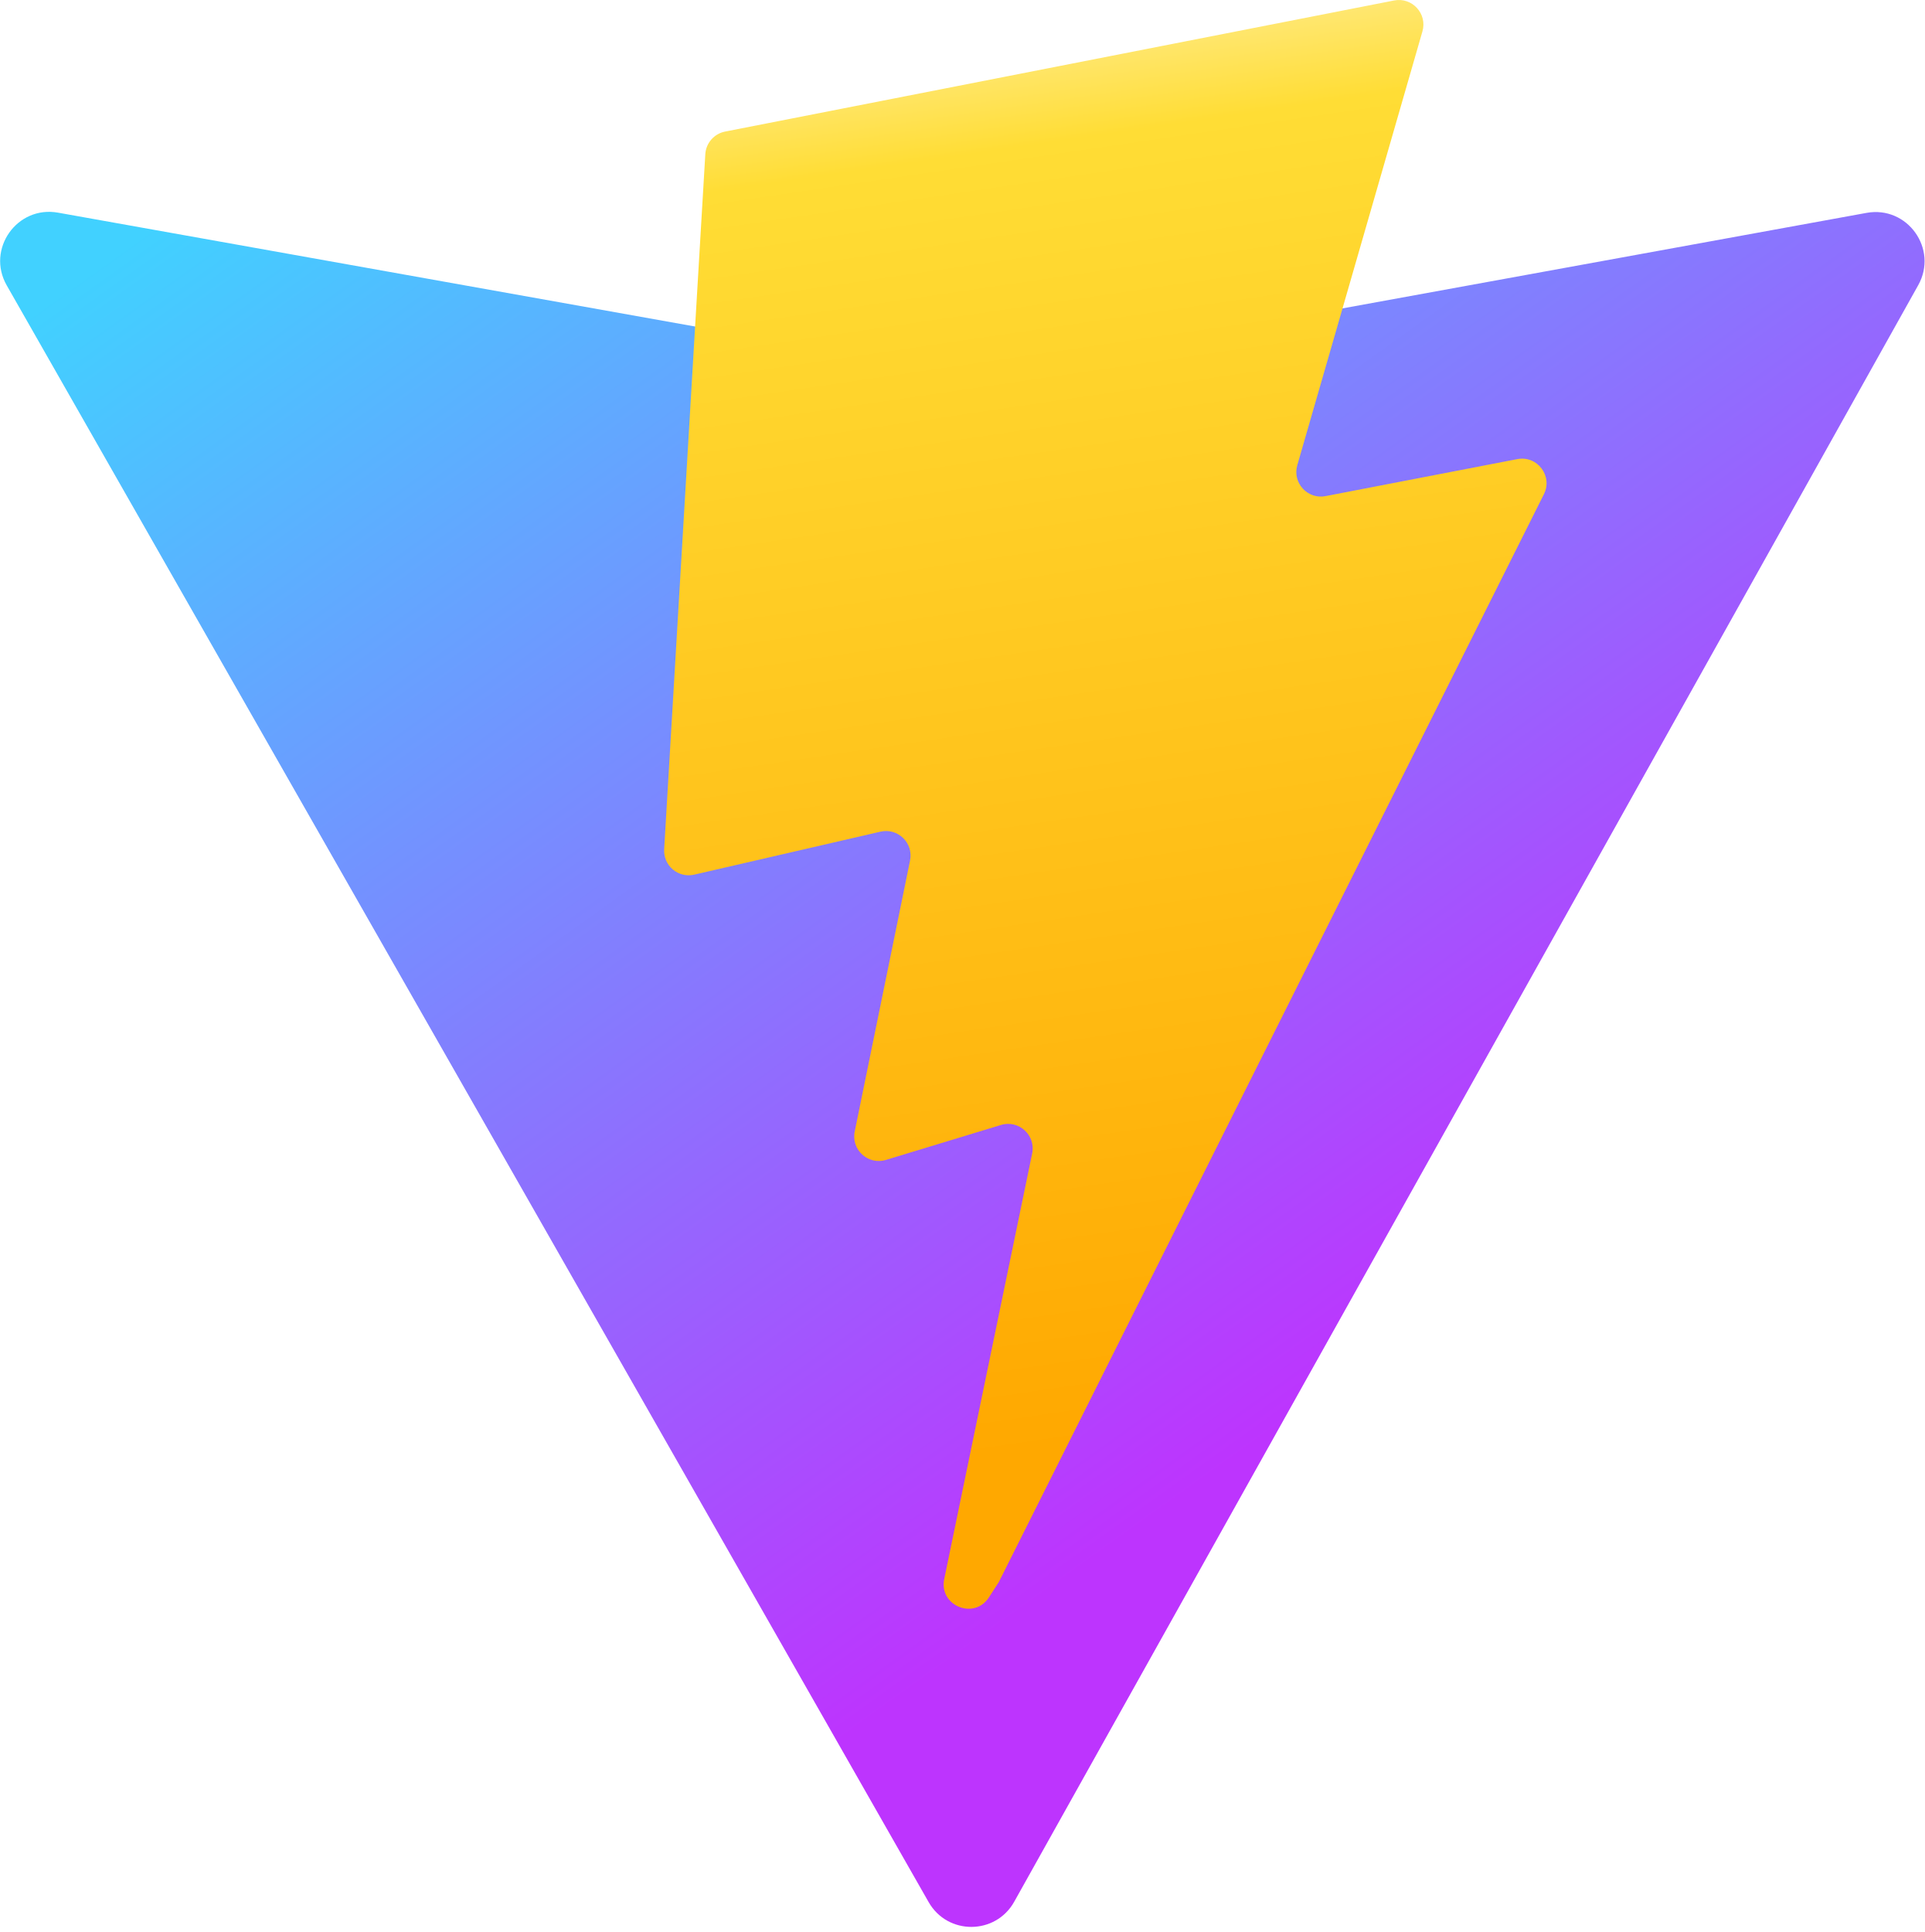
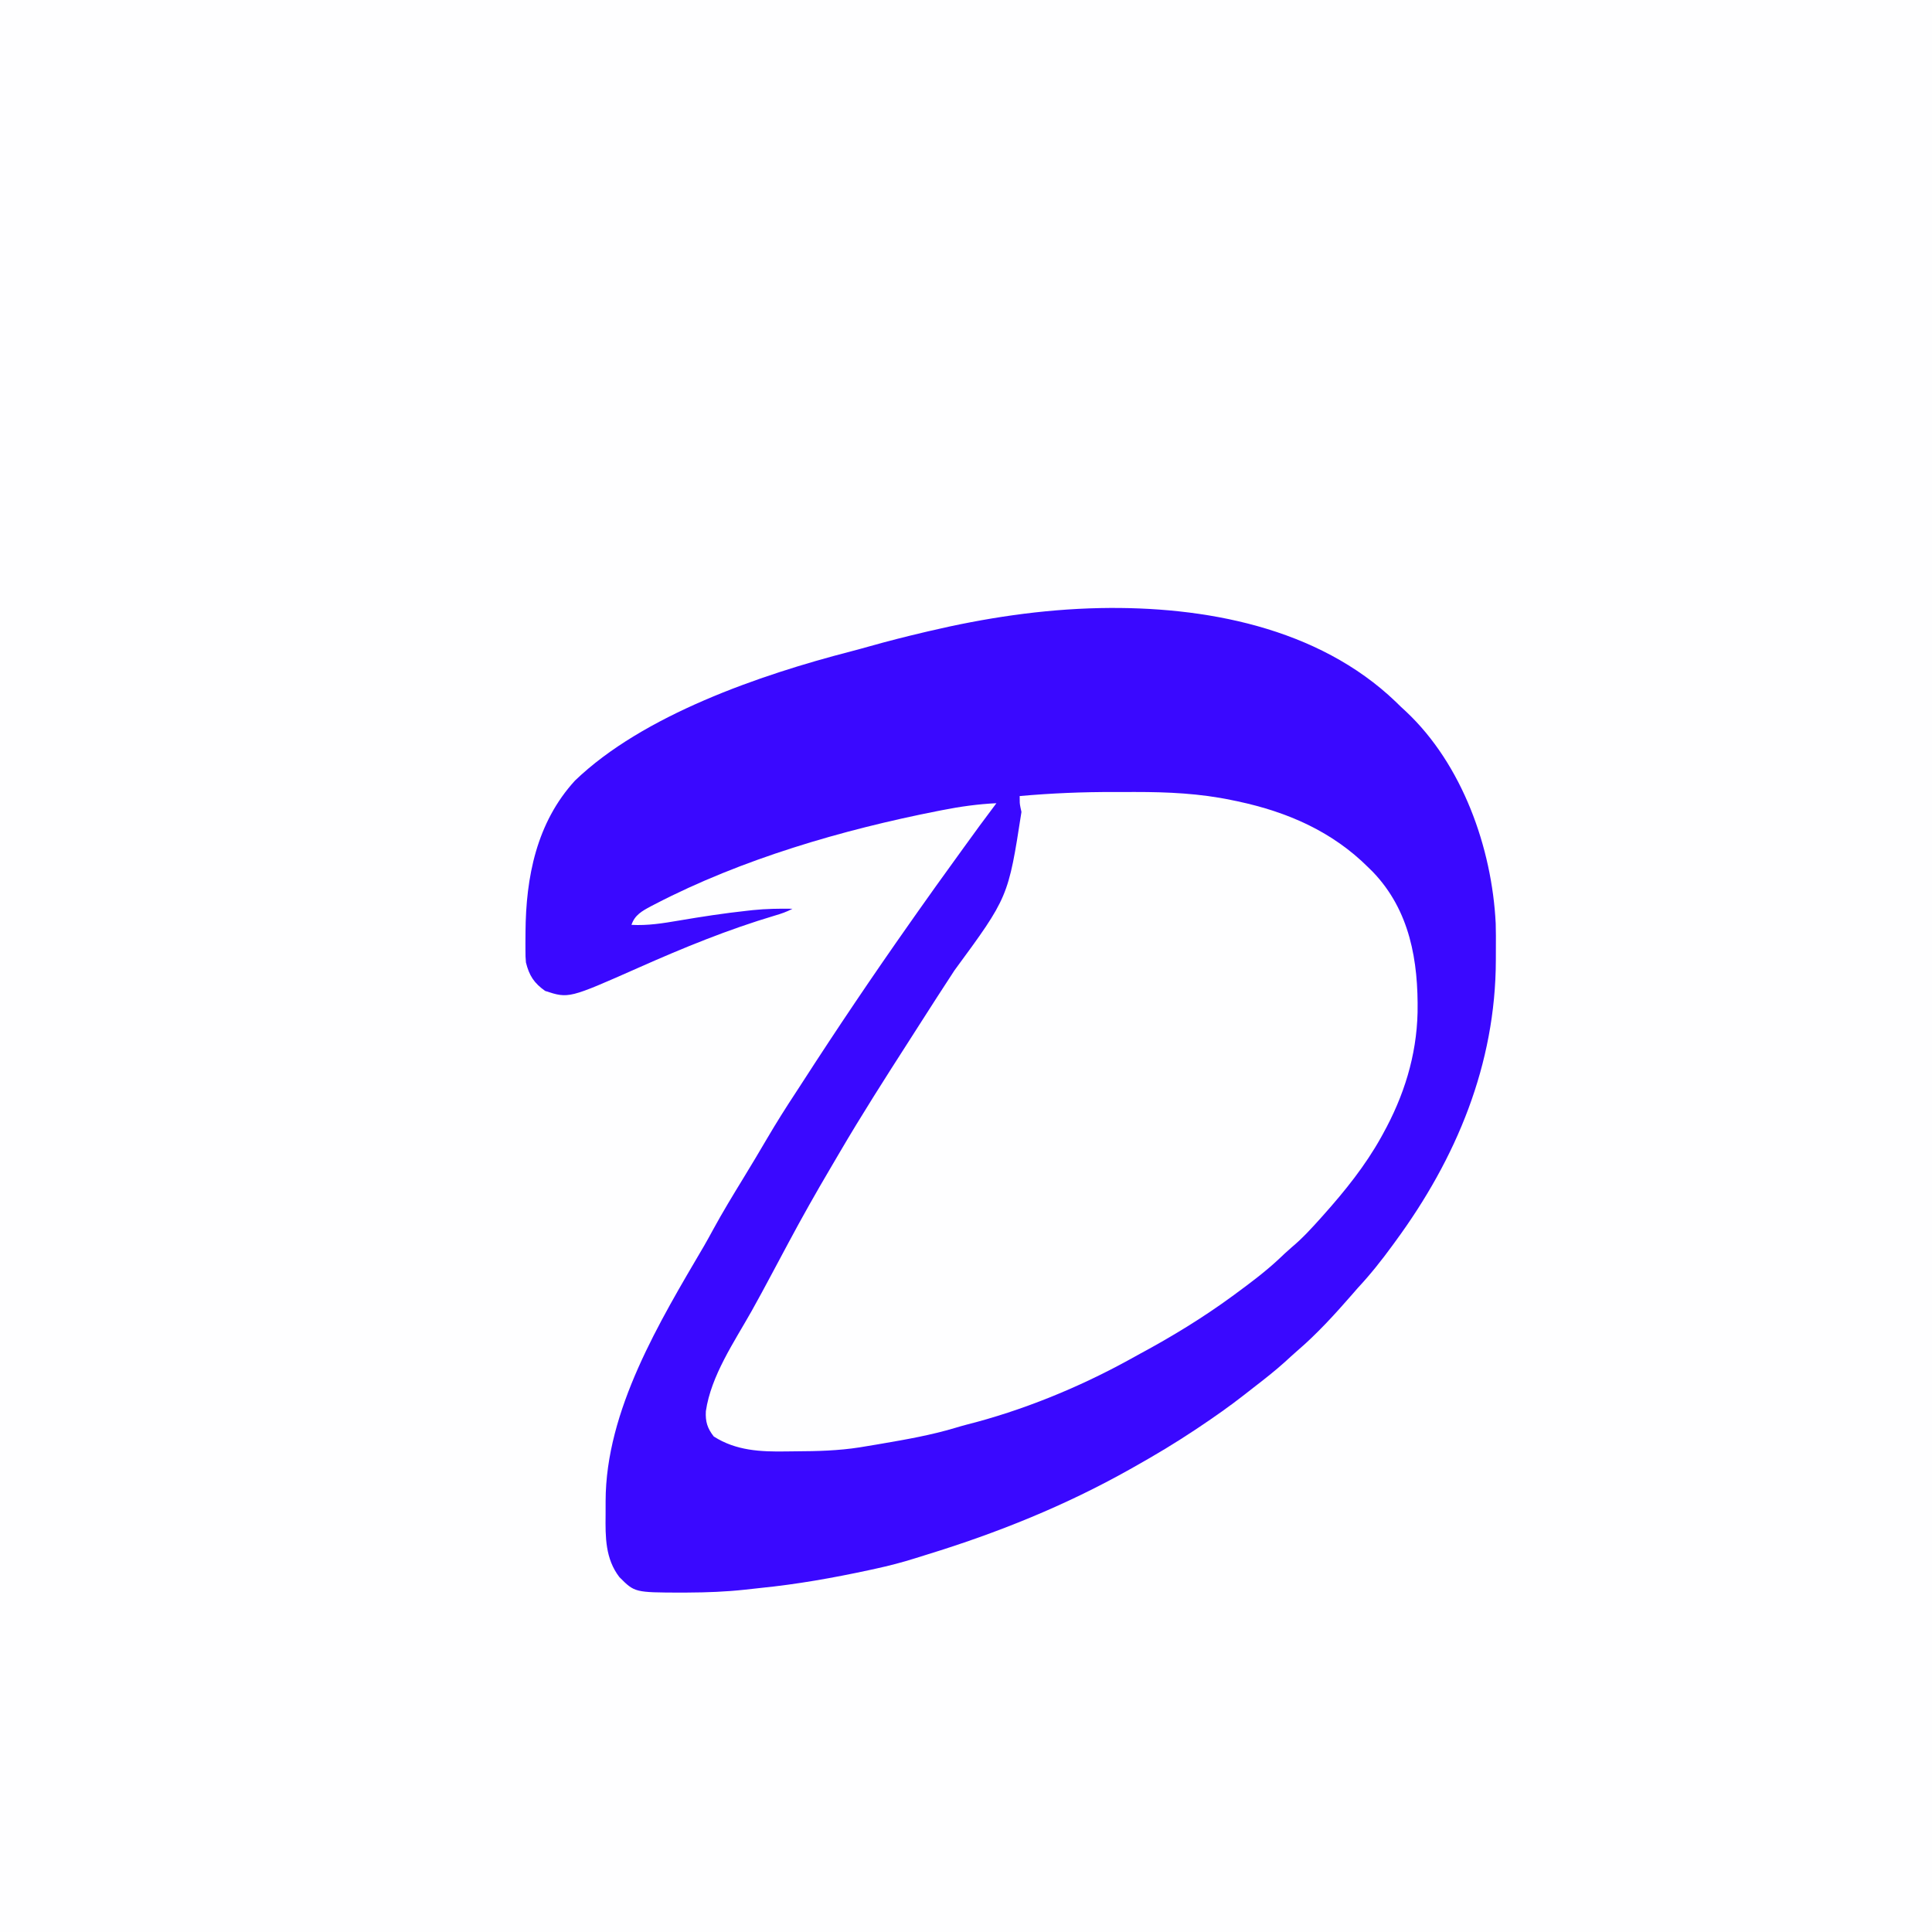
- <svg xmlns="http://www.w3.org/2000/svg" aria-hidden="true" role="img" class="iconify iconify--logos" width="31.88" height="32" preserveAspectRatio="xMidYMid meet" viewBox="0 0 256 257">
-   <defs>
-     <linearGradient id="IconifyId1813088fe1fbc01fb466" x1="-.828%" x2="57.636%" y1="7.652%" y2="78.411%">
-       <stop offset="0%" stop-color="#41D1FF" />
-       <stop offset="100%" stop-color="#BD34FE" />
-     </linearGradient>
-     <linearGradient id="IconifyId1813088fe1fbc01fb467" x1="43.376%" x2="50.316%" y1="2.242%" y2="89.03%">
-       <stop offset="0%" stop-color="#FFEA83" />
-       <stop offset="8.333%" stop-color="#FFDD35" />
-       <stop offset="100%" stop-color="#FFA800" />
-     </linearGradient>
-   </defs>
-   <path fill="url(#IconifyId1813088fe1fbc01fb466)" d="M255.153 37.938L134.897 252.976c-2.483 4.44-8.862 4.466-11.382.048L.875 37.958c-2.746-4.814 1.371-10.646 6.827-9.67l120.385 21.517a6.537 6.537 0 0 0 2.322-.004l117.867-21.483c5.438-.991 9.574 4.796 6.877 9.62Z" />
-   <path fill="url(#IconifyId1813088fe1fbc01fb467)" d="M185.432.063L96.44 17.501a3.268 3.268 0 0 0-2.634 3.014l-5.474 92.456a3.268 3.268 0 0 0 3.997 3.378l24.777-5.718c2.318-.535 4.413 1.507 3.936 3.838l-7.361 36.047c-.495 2.426 1.782 4.5 4.151 3.78l15.304-4.649c2.372-.72 4.652 1.36 4.15 3.788l-11.698 56.621c-.732 3.542 3.979 5.473 5.943 2.437l1.313-2.028l72.516-144.72c1.215-2.423-.88-5.186-3.54-4.672l-25.505 4.922c-2.396.462-4.435-1.77-3.759-4.114l16.646-57.705c.677-2.35-1.37-4.583-3.769-4.113Z" />
+ <svg xmlns="http://www.w3.org/2000/svg" version="1.1" width="1080" height="1080">
+   <path d="M0 0 C356.4 0 712.8 0 1080 0 C1080 356.4 1080 712.8 1080 1080 C723.6 1080 367.2 1080 0 1080 C0 723.6 0 367.2 0 0 Z " fill="#FEFEFF" transform="translate(0,0)" />
+   <path d="M0 0 C58.136 -1.131 121.775 10.68 165.258 52.325 C166.656 53.69 166.656 53.69 168.082 55.083 C169.074 56.003 170.068 56.923 171.062 57.84 C202.493 87.349 219.117 134.001 221.193 176.345 C221.325 180.871 221.325 185.395 221.288 189.922 C221.269 192.214 221.267 194.505 221.268 196.797 C221.14 255.032 199.247 307.571 165.082 354.083 C164.571 354.784 164.06 355.486 163.534 356.209 C157.436 364.57 151.147 372.507 144.082 380.083 C142.973 381.349 141.868 382.619 140.77 383.895 C131.168 394.9 121.259 405.775 110.156 415.286 C107.88 417.257 105.673 419.294 103.457 421.333 C97.81 426.426 91.859 431.082 85.84 435.723 C84.173 437.012 82.515 438.313 80.859 439.618 C72.525 446.156 63.889 452.199 55.082 458.083 C54.401 458.538 53.72 458.993 53.019 459.462 C41.974 466.811 30.651 473.593 19.082 480.083 C18.181 480.59 17.281 481.098 16.353 481.622 C-19.498 501.747 -57.319 516.994 -96.568 529.052 C-98.794 529.737 -101.017 530.432 -103.236 531.138 C-110.607 533.468 -117.989 535.381 -125.543 537.02 C-126.702 537.273 -127.861 537.526 -129.054 537.787 C-149.234 542.138 -169.343 545.714 -189.891 547.774 C-192.725 548.063 -195.553 548.381 -198.383 548.708 C-209.1 549.885 -219.766 550.283 -230.543 550.333 C-231.788 550.342 -233.033 550.351 -234.315 550.361 C-260.157 550.272 -260.157 550.272 -268.668 541.708 C-276.549 531.484 -276.534 519.317 -276.385 507.001 C-276.356 504.416 -276.364 501.833 -276.377 499.249 C-276.314 448.488 -246.26 398.986 -221.238 356.36 C-219.552 353.451 -217.945 350.501 -216.34 347.547 C-211 337.74 -205.204 328.218 -199.381 318.694 C-194.863 311.302 -190.419 303.873 -186.043 296.395 C-181.021 287.841 -175.764 279.48 -170.307 271.199 C-168.9 269.055 -167.507 266.902 -166.117 264.747 C-146.869 234.909 -127.002 205.45 -106.562 176.417 C-104.983 174.175 -103.407 171.932 -101.832 169.688 C-95.157 160.194 -88.386 150.772 -81.577 141.375 C-79.889 139.042 -78.205 136.705 -76.523 134.368 C-70.408 125.872 -64.236 117.429 -57.918 109.083 C-68.208 109.569 -78.134 110.963 -88.23 112.958 C-88.991 113.106 -89.752 113.255 -90.536 113.408 C-144.094 123.949 -200.217 140.298 -248.793 165.52 C-249.953 166.122 -249.953 166.122 -251.136 166.735 C-256.007 169.355 -260.088 171.591 -261.918 177.083 C-252.864 177.587 -244.327 176.204 -235.446 174.689 C-222.786 172.538 -210.125 170.581 -197.355 169.208 C-196.277 169.088 -195.199 168.968 -194.088 168.845 C-186.683 168.09 -179.359 167.96 -171.918 168.083 C-175.08 169.796 -178.219 170.853 -181.668 171.86 C-207.965 179.684 -233.011 189.941 -258.068 201.069 C-297.018 218.319 -297.018 218.319 -310.168 214.02 C-316.357 209.659 -319.102 205.45 -320.918 198.083 C-321.177 194.728 -321.177 194.728 -321.184 191.25 C-321.188 189.966 -321.192 188.682 -321.197 187.359 C-321.189 185.996 -321.179 184.633 -321.168 183.27 C-321.164 182.576 -321.16 181.881 -321.157 181.166 C-320.96 150.382 -314.976 119.895 -293.5 96.442 C-255.468 59.848 -190.112 37.336 -139.253 24.214 C-135.733 23.304 -132.232 22.337 -128.733 21.347 C-118.725 18.518 -108.664 15.973 -98.543 13.583 C-97.725 13.389 -96.908 13.195 -96.065 12.996 C-64.312 5.512 -32.635 0.687 0 0 Z " fill="#3A08FF" transform="translate(614.918,339.9175)" />
+   <path d="M0 0 C3.814 0.011 7.628 -0 11.442 -0.013 C29.757 -0.024 47.641 0.791 65.604 4.573 C66.662 4.793 67.72 5.012 68.81 5.238 C96.589 11.164 121.611 22.047 141.854 42.261 C142.666 43.061 143.478 43.862 144.315 44.687 C165.034 66.289 169.747 94.522 169.287 123.226 C168.728 147.566 161.619 170.022 149.854 191.261 C149.512 191.883 149.169 192.504 148.816 193.145 C140.035 208.879 128.819 222.848 116.854 236.261 C116.338 236.84 115.822 237.42 115.29 238.017 C110.108 243.802 104.92 249.494 98.944 254.479 C96.347 256.693 93.897 259.043 91.417 261.386 C84.012 268.255 75.982 274.28 67.854 280.261 C67.167 280.768 66.48 281.274 65.772 281.796 C49.344 293.834 31.974 304.42 14.051 314.072 C11.88 315.247 9.722 316.444 7.565 317.644 C-20.584 333.1 -51.981 345.88 -83.129 353.732 C-85.195 354.274 -87.237 354.871 -89.282 355.487 C-102.694 359.491 -116.362 361.906 -130.146 364.261 C-131.093 364.423 -132.041 364.586 -133.017 364.754 C-135.538 365.182 -138.06 365.6 -140.583 366.011 C-141.635 366.184 -141.635 366.184 -142.708 366.361 C-154.511 368.206 -166.339 368.502 -178.262 368.556 C-180.011 368.567 -181.759 368.588 -183.508 368.617 C-197.871 368.859 -211.697 368.248 -224.146 360.261 C-227.736 355.658 -228.884 351.963 -228.564 346.132 C-225.672 326.266 -212.736 307.482 -203.039 290.244 C-199.208 283.426 -195.518 276.534 -191.833 269.636 C-191.184 268.423 -190.535 267.209 -189.886 265.996 C-187.399 261.347 -184.912 256.697 -182.429 252.045 C-174.871 237.903 -167.018 223.97 -158.86 210.166 C-157.199 207.351 -155.548 204.529 -153.9 201.706 C-141.546 180.592 -128.384 159.991 -115.166 139.411 C-113.142 136.255 -111.124 133.096 -109.107 129.937 C-102.65 119.823 -96.16 109.734 -89.583 99.698 C-59.529 58.808 -59.529 58.808 -52.146 11.136 C-52.331 10.288 -52.517 9.439 -52.708 8.565 C-53.146 6.261 -53.146 6.261 -53.146 2.261 C-35.41 0.671 -17.805 -0.06 0 0 Z " fill="#FEFEFF" transform="translate(623.1458,442.7393)" />
</svg>
